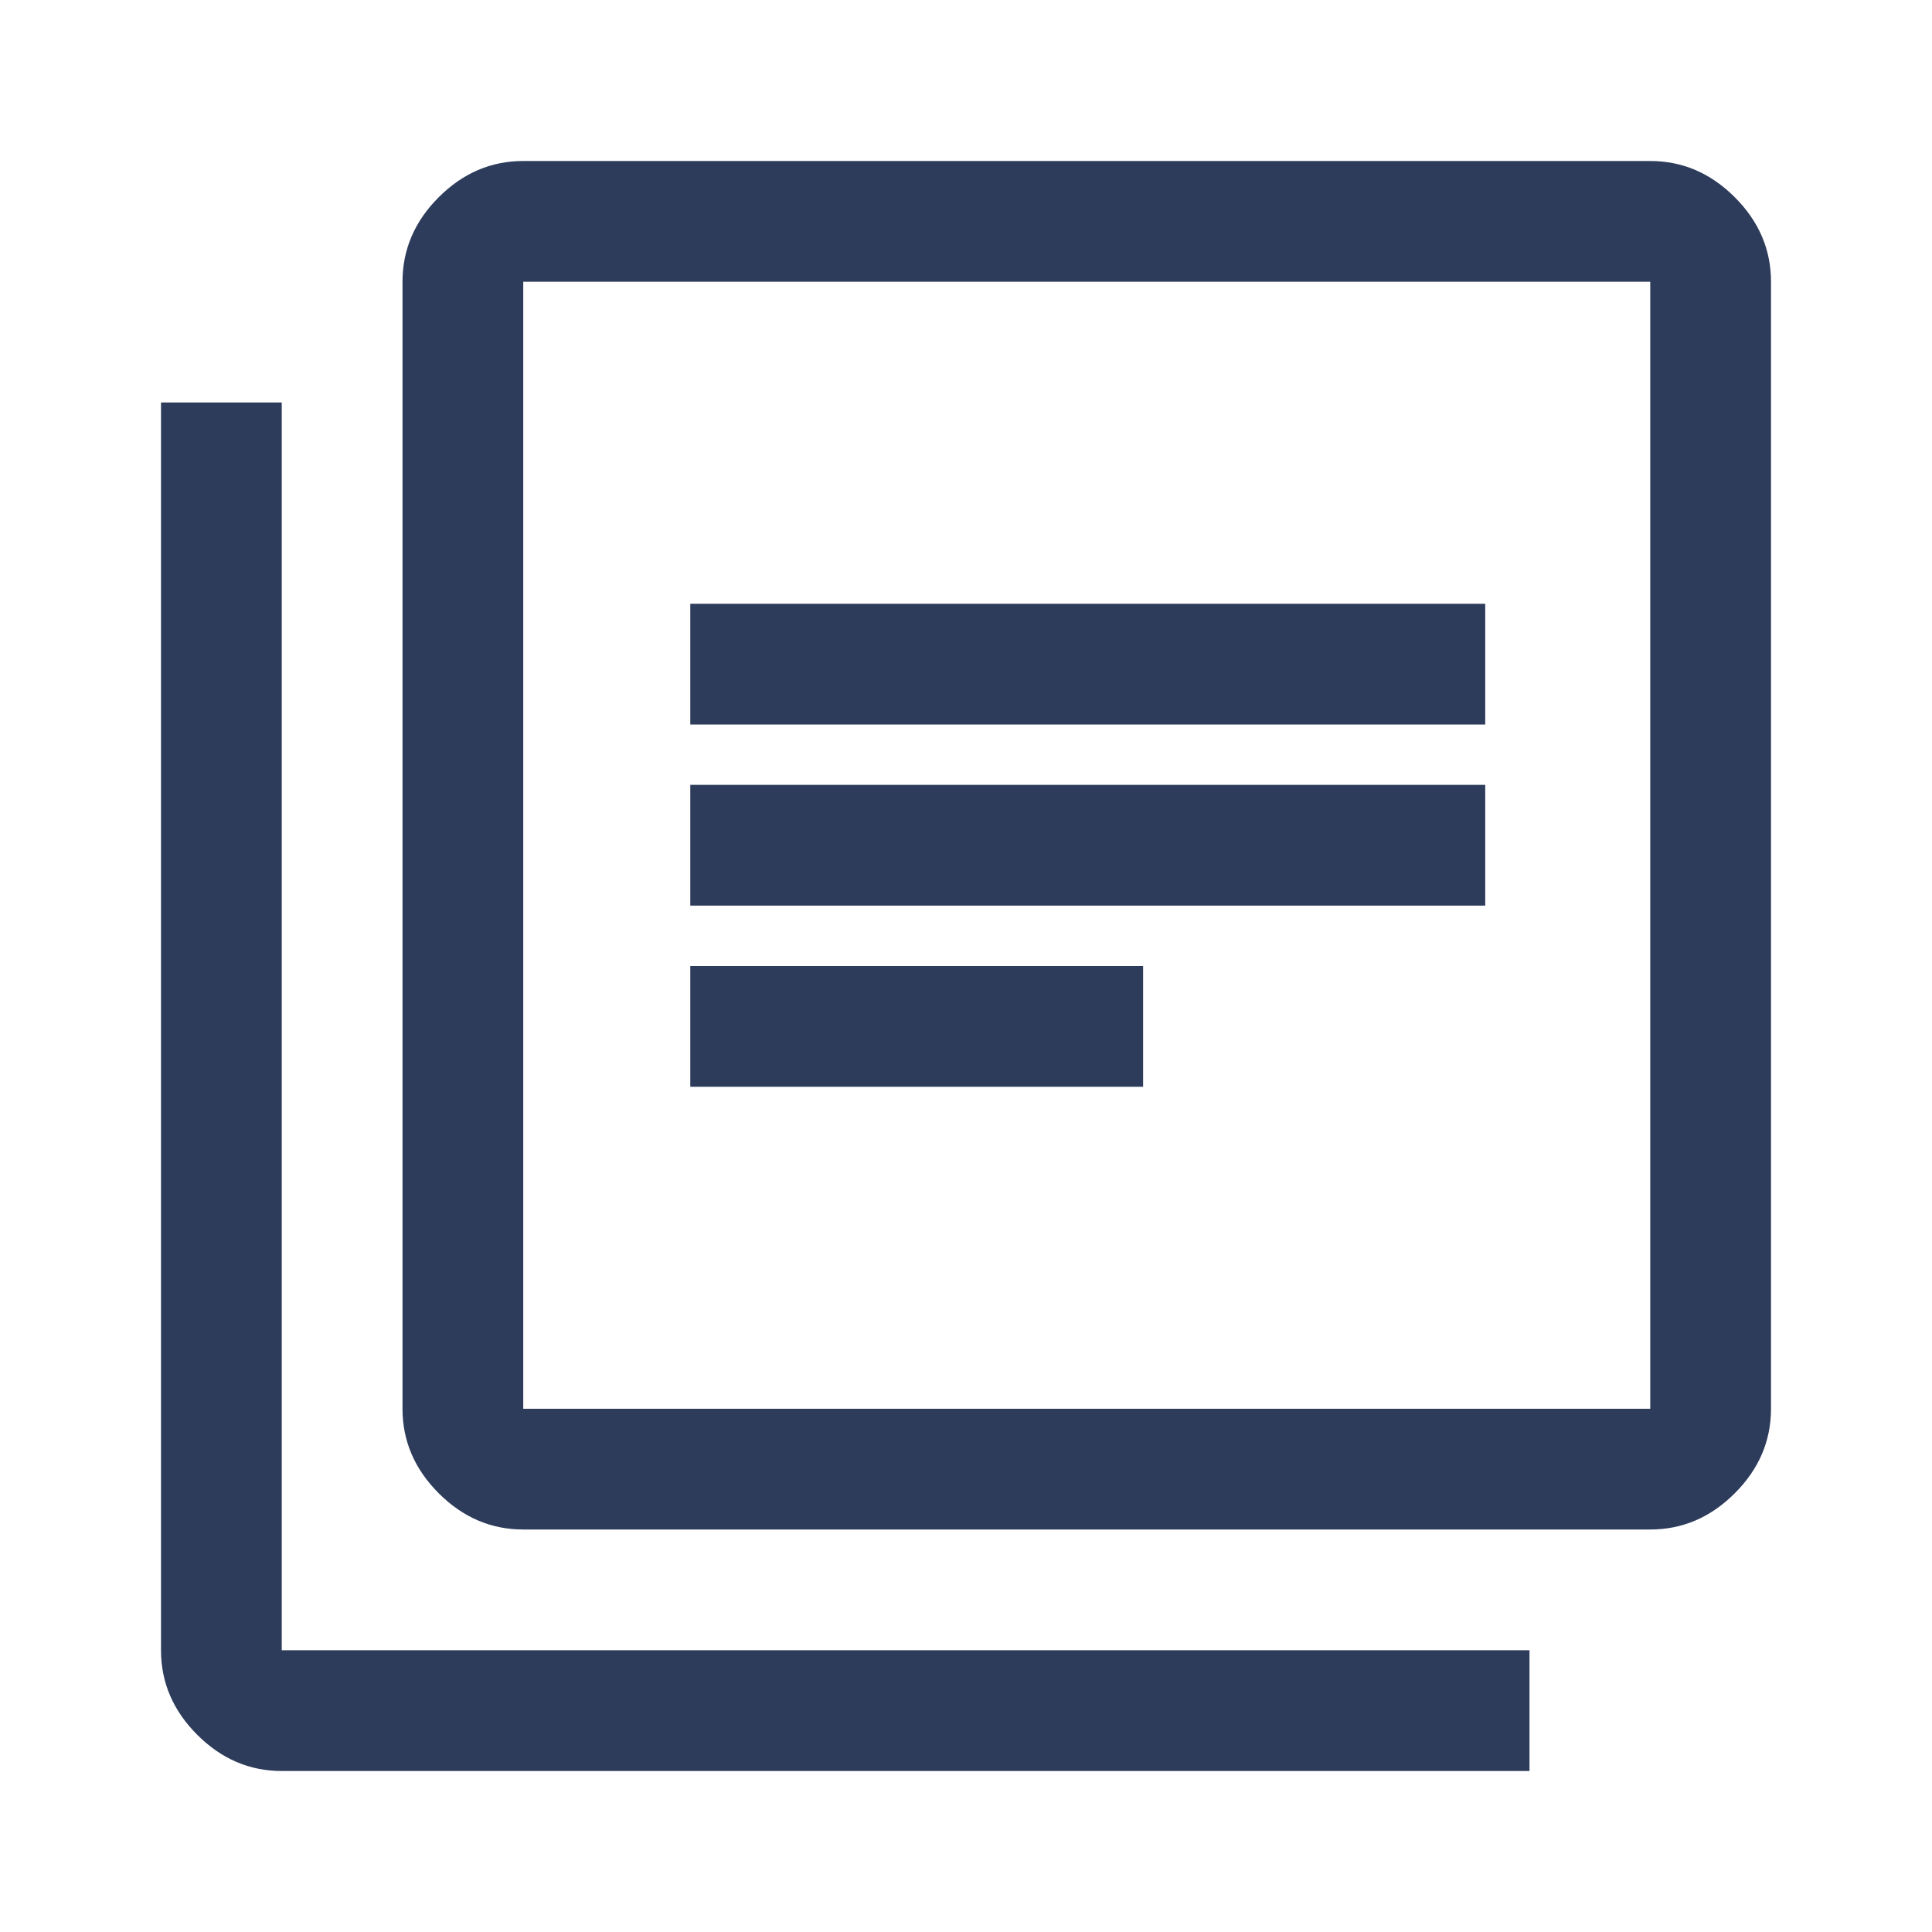
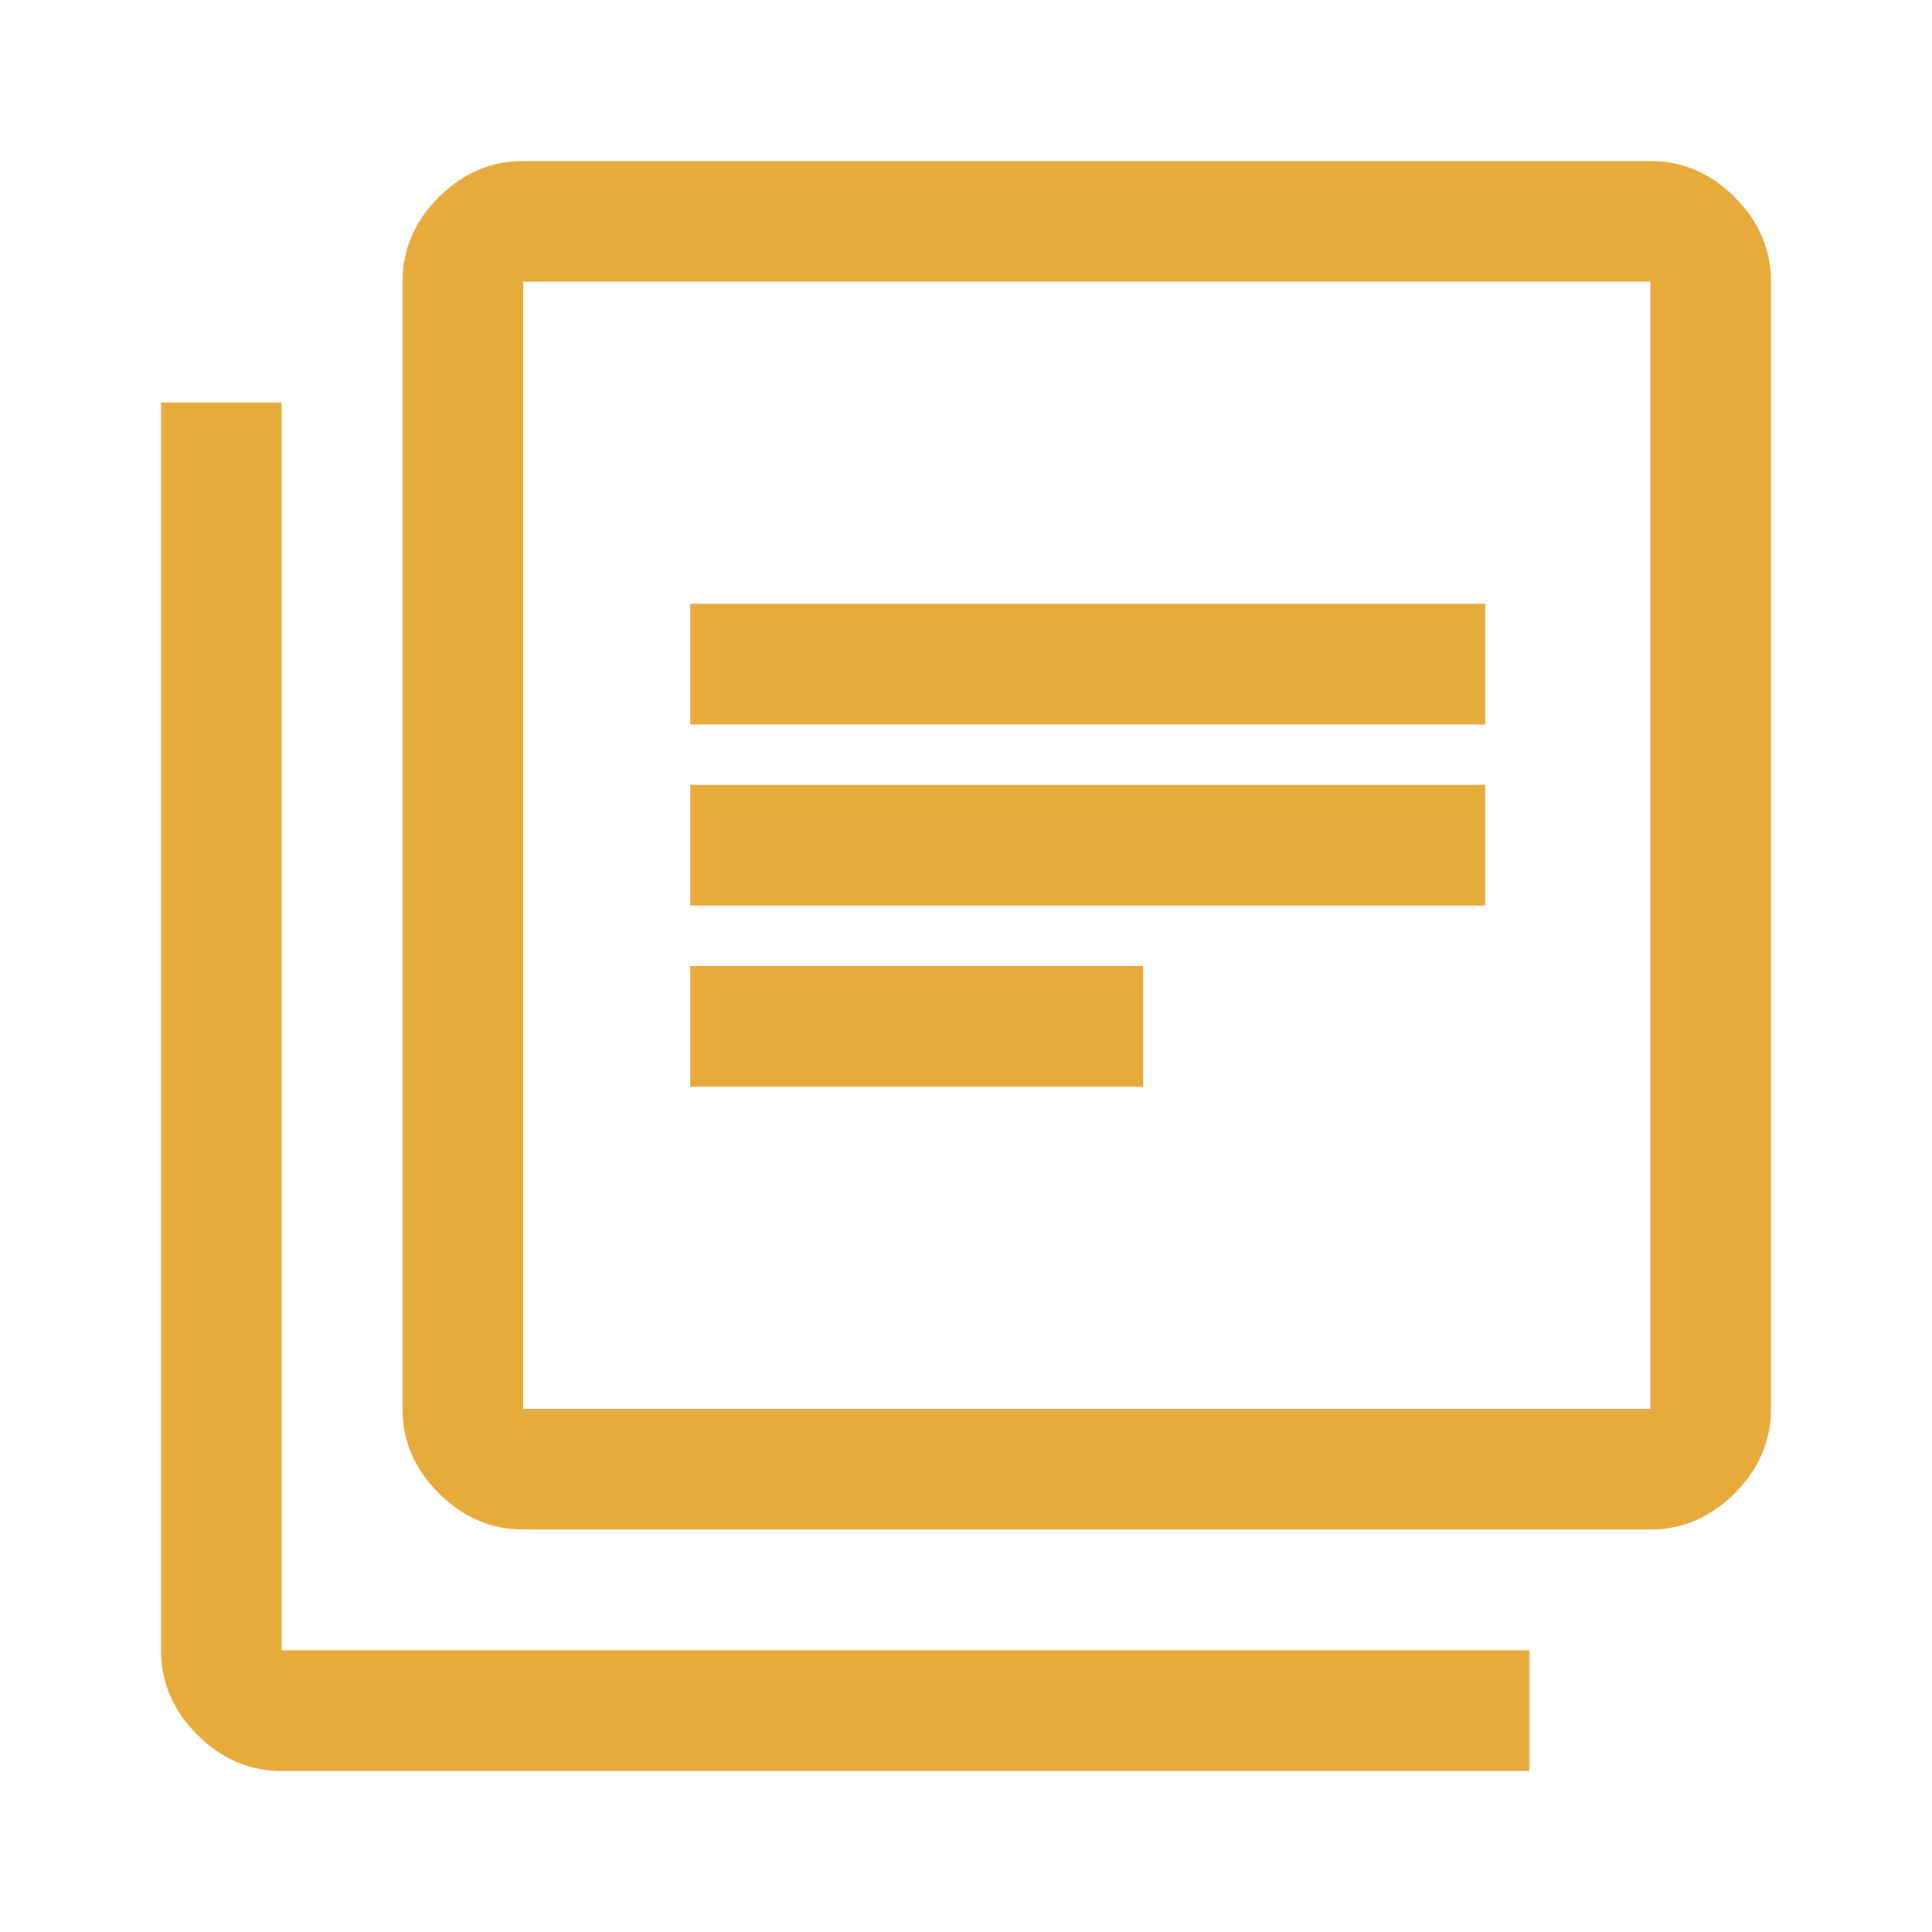
<svg xmlns="http://www.w3.org/2000/svg" height="48" width="48">
-   <g fill="#2d3c5b">
+   <g fill="#E7AB3c">
    <path d="M17.15 27H28.4v-3H17.15Zm0-4.5H36.9v-3H17.15Zm0-4.5H36.9v-3H17.15ZM13 38q-1.2 0-2.1-.9-.9-.9-.9-2.1V7q0-1.2.9-2.1.9-.9 2.1-.9h28q1.2 0 2.1.9.9.9.9 2.1v28q0 1.2-.9 2.1-.9.9-2.1.9Zm0-3h28V7H13v28Zm-6 9q-1.2 0-2.1-.9Q4 42.2 4 41V10h3v31h31v3Zm6-37v28V7Z" />
  </g>
</svg>
